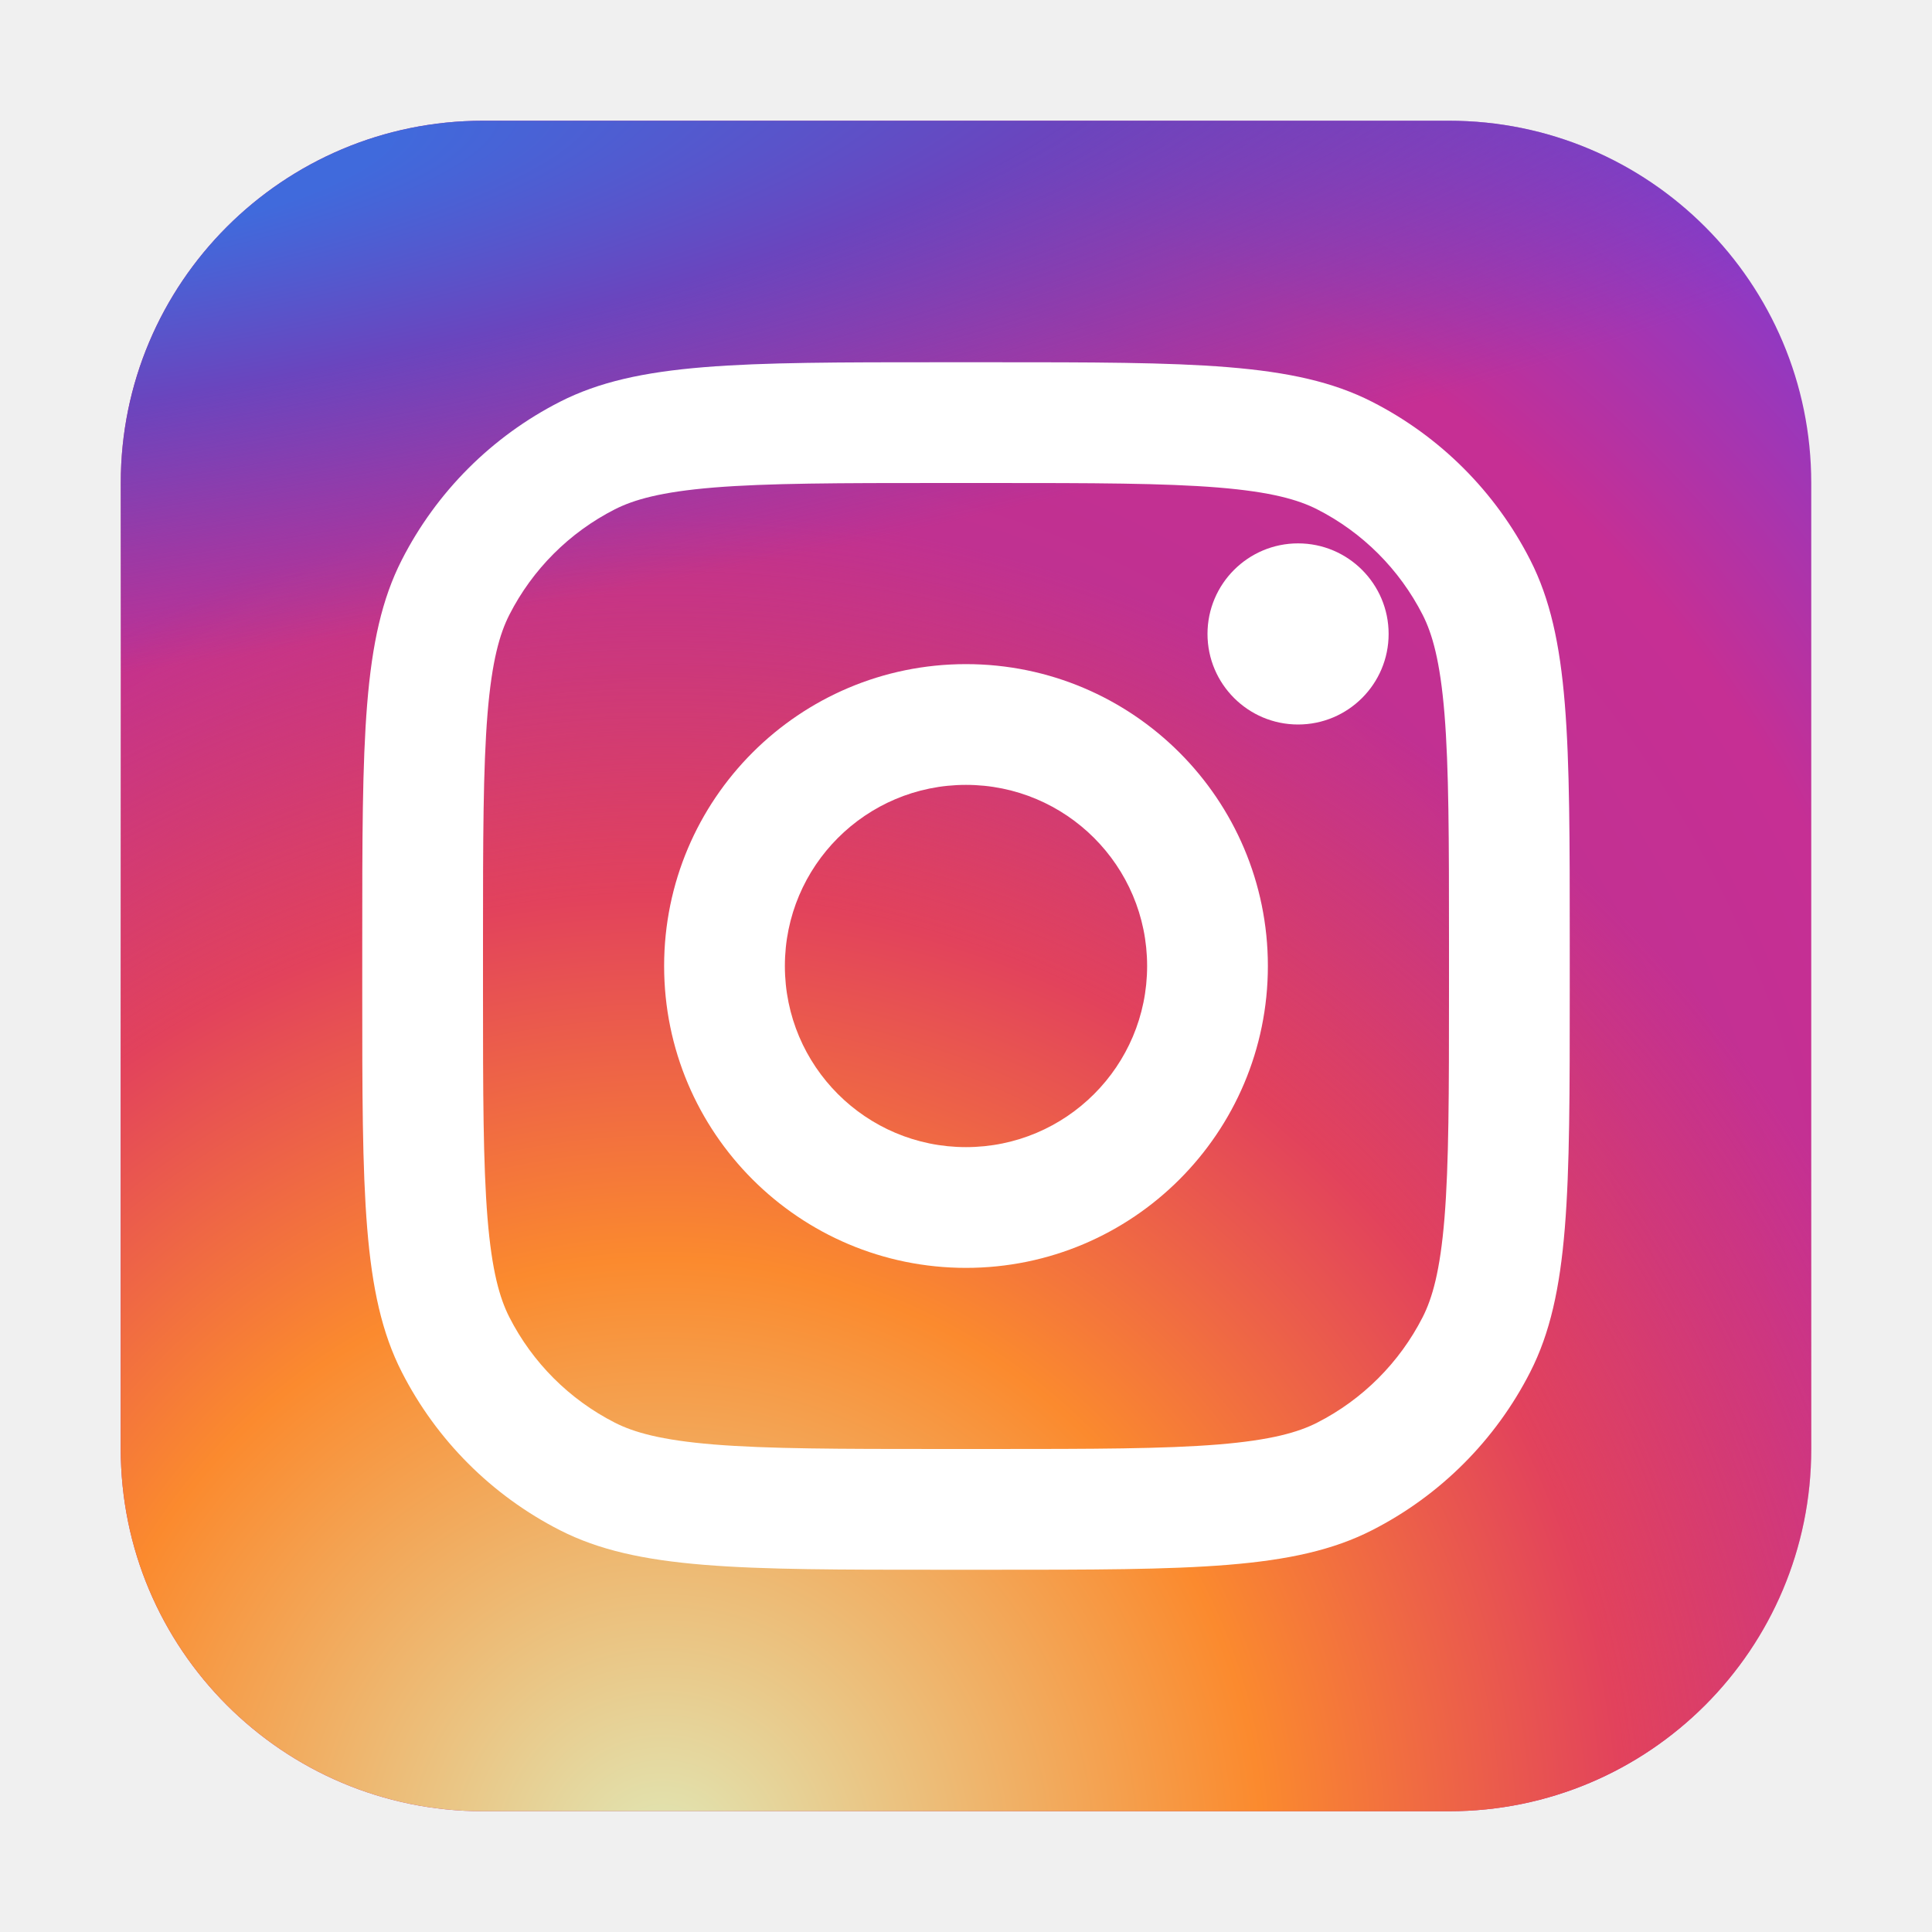
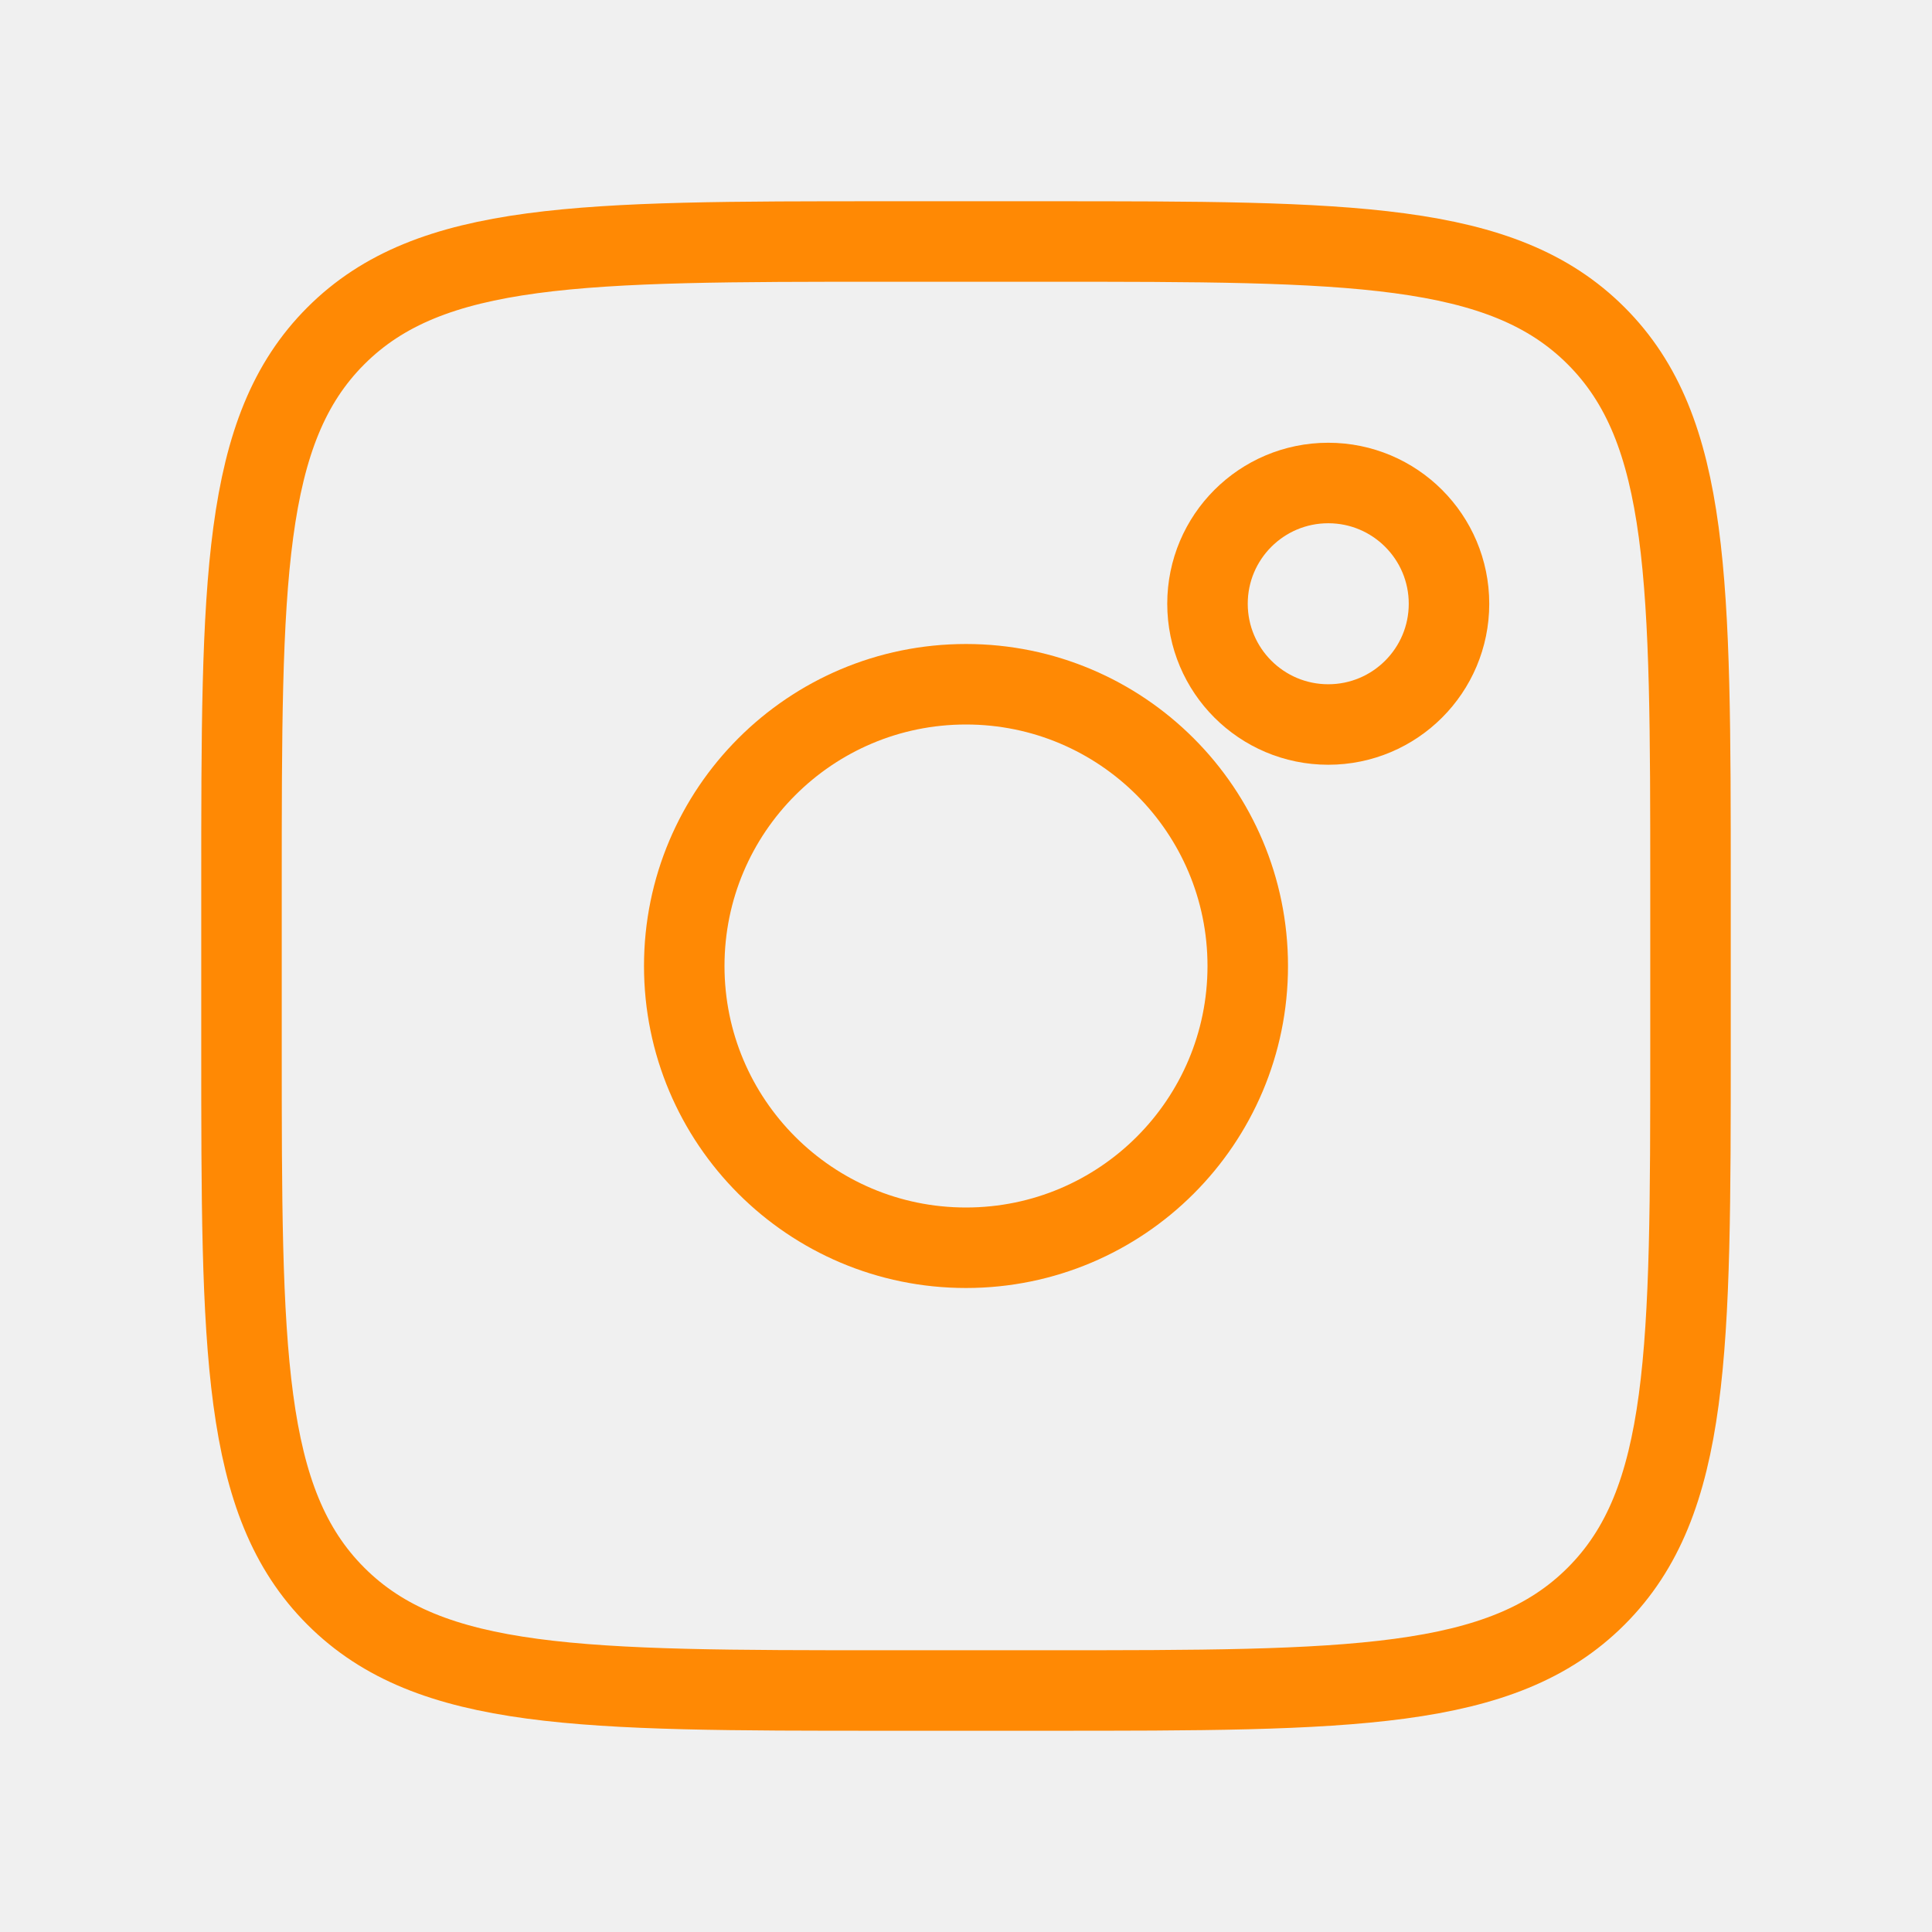
- <svg xmlns="http://www.w3.org/2000/svg" width="64px" height="64px" viewBox="0 0 32 32" fill="none">
+ <svg xmlns="http://www.w3.org/2000/svg" width="64px" height="64px" viewBox="0 0 24 24" fill="none" stroke="#ff8904">
  <g id="SVGRepo_bgCarrier" stroke-width="0" />
  <g id="SVGRepo_tracerCarrier" stroke-linecap="round" stroke-linejoin="round" />
  <g id="SVGRepo_iconCarrier">
-     <rect x="2" y="2" width="28" height="28" rx="6" fill="url(#paint0_radial_87_7153)" />
-     <rect x="2" y="2" width="28" height="28" rx="6" fill="url(#paint1_radial_87_7153)" />
-     <rect x="2" y="2" width="28" height="28" rx="6" fill="url(#paint2_radial_87_7153)" />
-     <path d="M23 10.5C23 11.328 22.328 12 21.5 12C20.672 12 20 11.328 20 10.5C20 9.672 20.672 9 21.5 9C22.328 9 23 9.672 23 10.5Z" fill="white" />
-     <path fill-rule="evenodd" clip-rule="evenodd" d="M16 21C18.761 21 21 18.761 21 16C21 13.239 18.761 11 16 11C13.239 11 11 13.239 11 16C11 18.761 13.239 21 16 21ZM16 19C17.657 19 19 17.657 19 16C19 14.343 17.657 13 16 13C14.343 13 13 14.343 13 16C13 17.657 14.343 19 16 19Z" fill="white" />
-     <path fill-rule="evenodd" clip-rule="evenodd" d="M6 15.6C6 12.24 6 10.559 6.654 9.276C7.229 8.147 8.147 7.229 9.276 6.654C10.559 6 12.24 6 15.6 6H16.4C19.76 6 21.441 6 22.724 6.654C23.853 7.229 24.771 8.147 25.346 9.276C26 10.559 26 12.24 26 15.6V16.4C26 19.76 26 21.441 25.346 22.724C24.771 23.853 23.853 24.771 22.724 25.346C21.441 26 19.76 26 16.4 26H15.6C12.24 26 10.559 26 9.276 25.346C8.147 24.771 7.229 23.853 6.654 22.724C6 21.441 6 19.76 6 16.4V15.6ZM15.6 8H16.4C18.113 8 19.278 8.002 20.178 8.075C21.055 8.147 21.503 8.277 21.816 8.436C22.569 8.819 23.18 9.431 23.564 10.184C23.723 10.497 23.853 10.945 23.925 11.822C23.998 12.722 24 13.887 24 15.6V16.4C24 18.113 23.998 19.278 23.925 20.178C23.853 21.055 23.723 21.503 23.564 21.816C23.18 22.569 22.569 23.18 21.816 23.564C21.503 23.723 21.055 23.853 20.178 23.925C19.278 23.998 18.113 24 16.4 24H15.6C13.887 24 12.722 23.998 11.822 23.925C10.945 23.853 10.497 23.723 10.184 23.564C9.431 23.18 8.819 22.569 8.436 21.816C8.277 21.503 8.147 21.055 8.075 20.178C8.002 19.278 8 18.113 8 16.4V15.6C8 13.887 8.002 12.722 8.075 11.822C8.147 10.945 8.277 10.497 8.436 10.184C8.819 9.431 9.431 8.819 10.184 8.436C10.497 8.277 10.945 8.147 11.822 8.075C12.722 8.002 13.887 8 15.6 8Z" fill="white" />
-     <defs>
-       <radialGradient id="paint0_radial_87_7153" cx="0" cy="0" r="1" gradientUnits="userSpaceOnUse" gradientTransform="translate(12 23) rotate(-55.3758) scale(25.5196)">
-         <stop stop-color="#B13589" />
-         <stop offset="0.793" stop-color="#C62F94" />
-         <stop offset="1" stop-color="#8A3AC8" />
-       </radialGradient>
-       <radialGradient id="paint1_radial_87_7153" cx="0" cy="0" r="1" gradientUnits="userSpaceOnUse" gradientTransform="translate(11 31) rotate(-65.1363) scale(22.5942)">
-         <stop stop-color="#E0E8B7" />
-         <stop offset="0.445" stop-color="#FB8A2E" />
-         <stop offset="0.715" stop-color="#E2425C" />
-         <stop offset="1" stop-color="#E2425C" stop-opacity="0" />
-       </radialGradient>
-       <radialGradient id="paint2_radial_87_7153" cx="0" cy="0" r="1" gradientUnits="userSpaceOnUse" gradientTransform="translate(0.500002 3) rotate(-8.1301) scale(38.8909 8.31836)">
-         <stop offset="0.157" stop-color="#406ADC" />
-         <stop offset="0.468" stop-color="#6A45BE" />
-         <stop offset="1" stop-color="#6A45BE" stop-opacity="0" />
-       </radialGradient>
-     </defs>
+     <path d="M3 11C3 7.229 3 5.343 4.172 4.172C5.343 3 7.229 3 11 3H13C16.771 3 18.657 3 19.828 4.172C21 5.343 21 7.229 21 11V13C21 16.771 21 18.657 19.828 19.828C18.657 21 16.771 21 13 21H11C7.229 21 5.343 21 4.172 19.828C3 18.657 3 16.771 3 13V11Z" stroke="" />
+     <circle cx="16.5" cy="7.5" r="1.5" fill="" />
+     <circle cx="12" cy="12" r="3.5" stroke="" />
  </g>
</svg>
